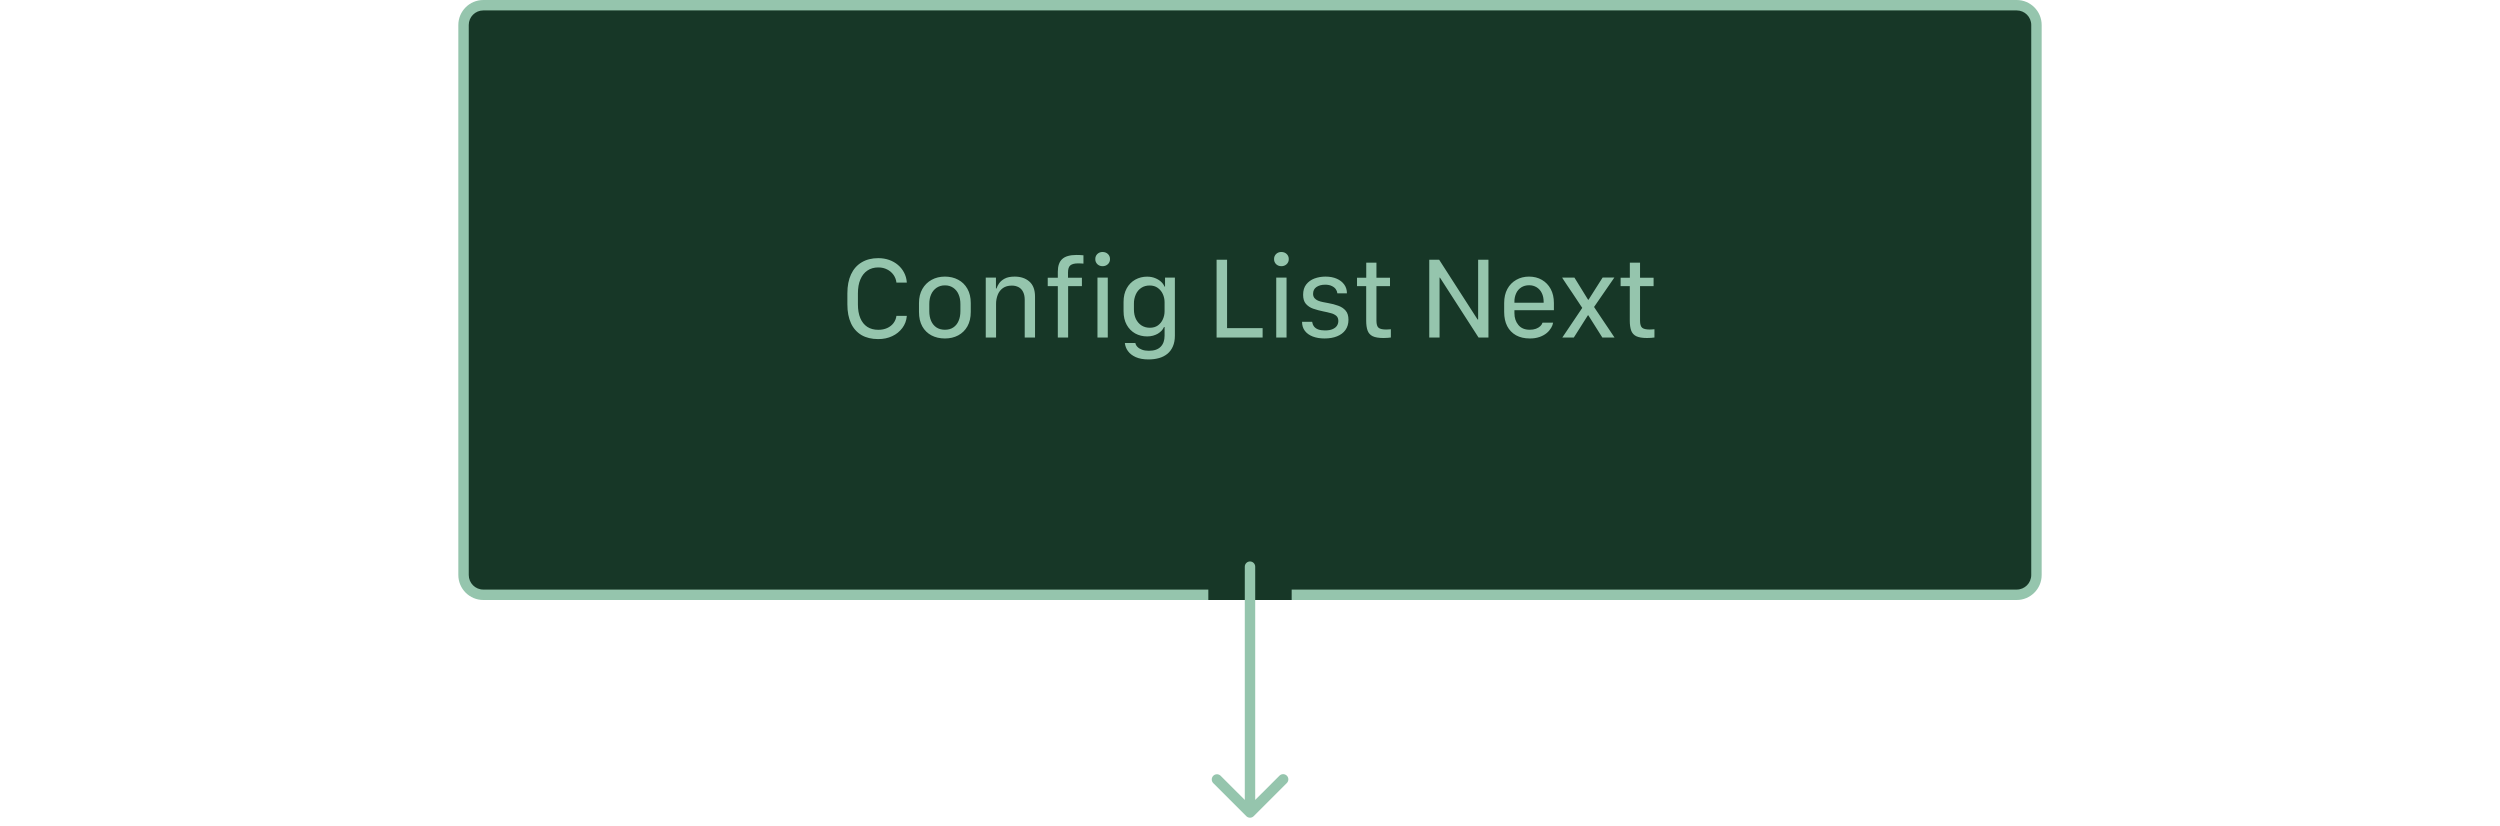
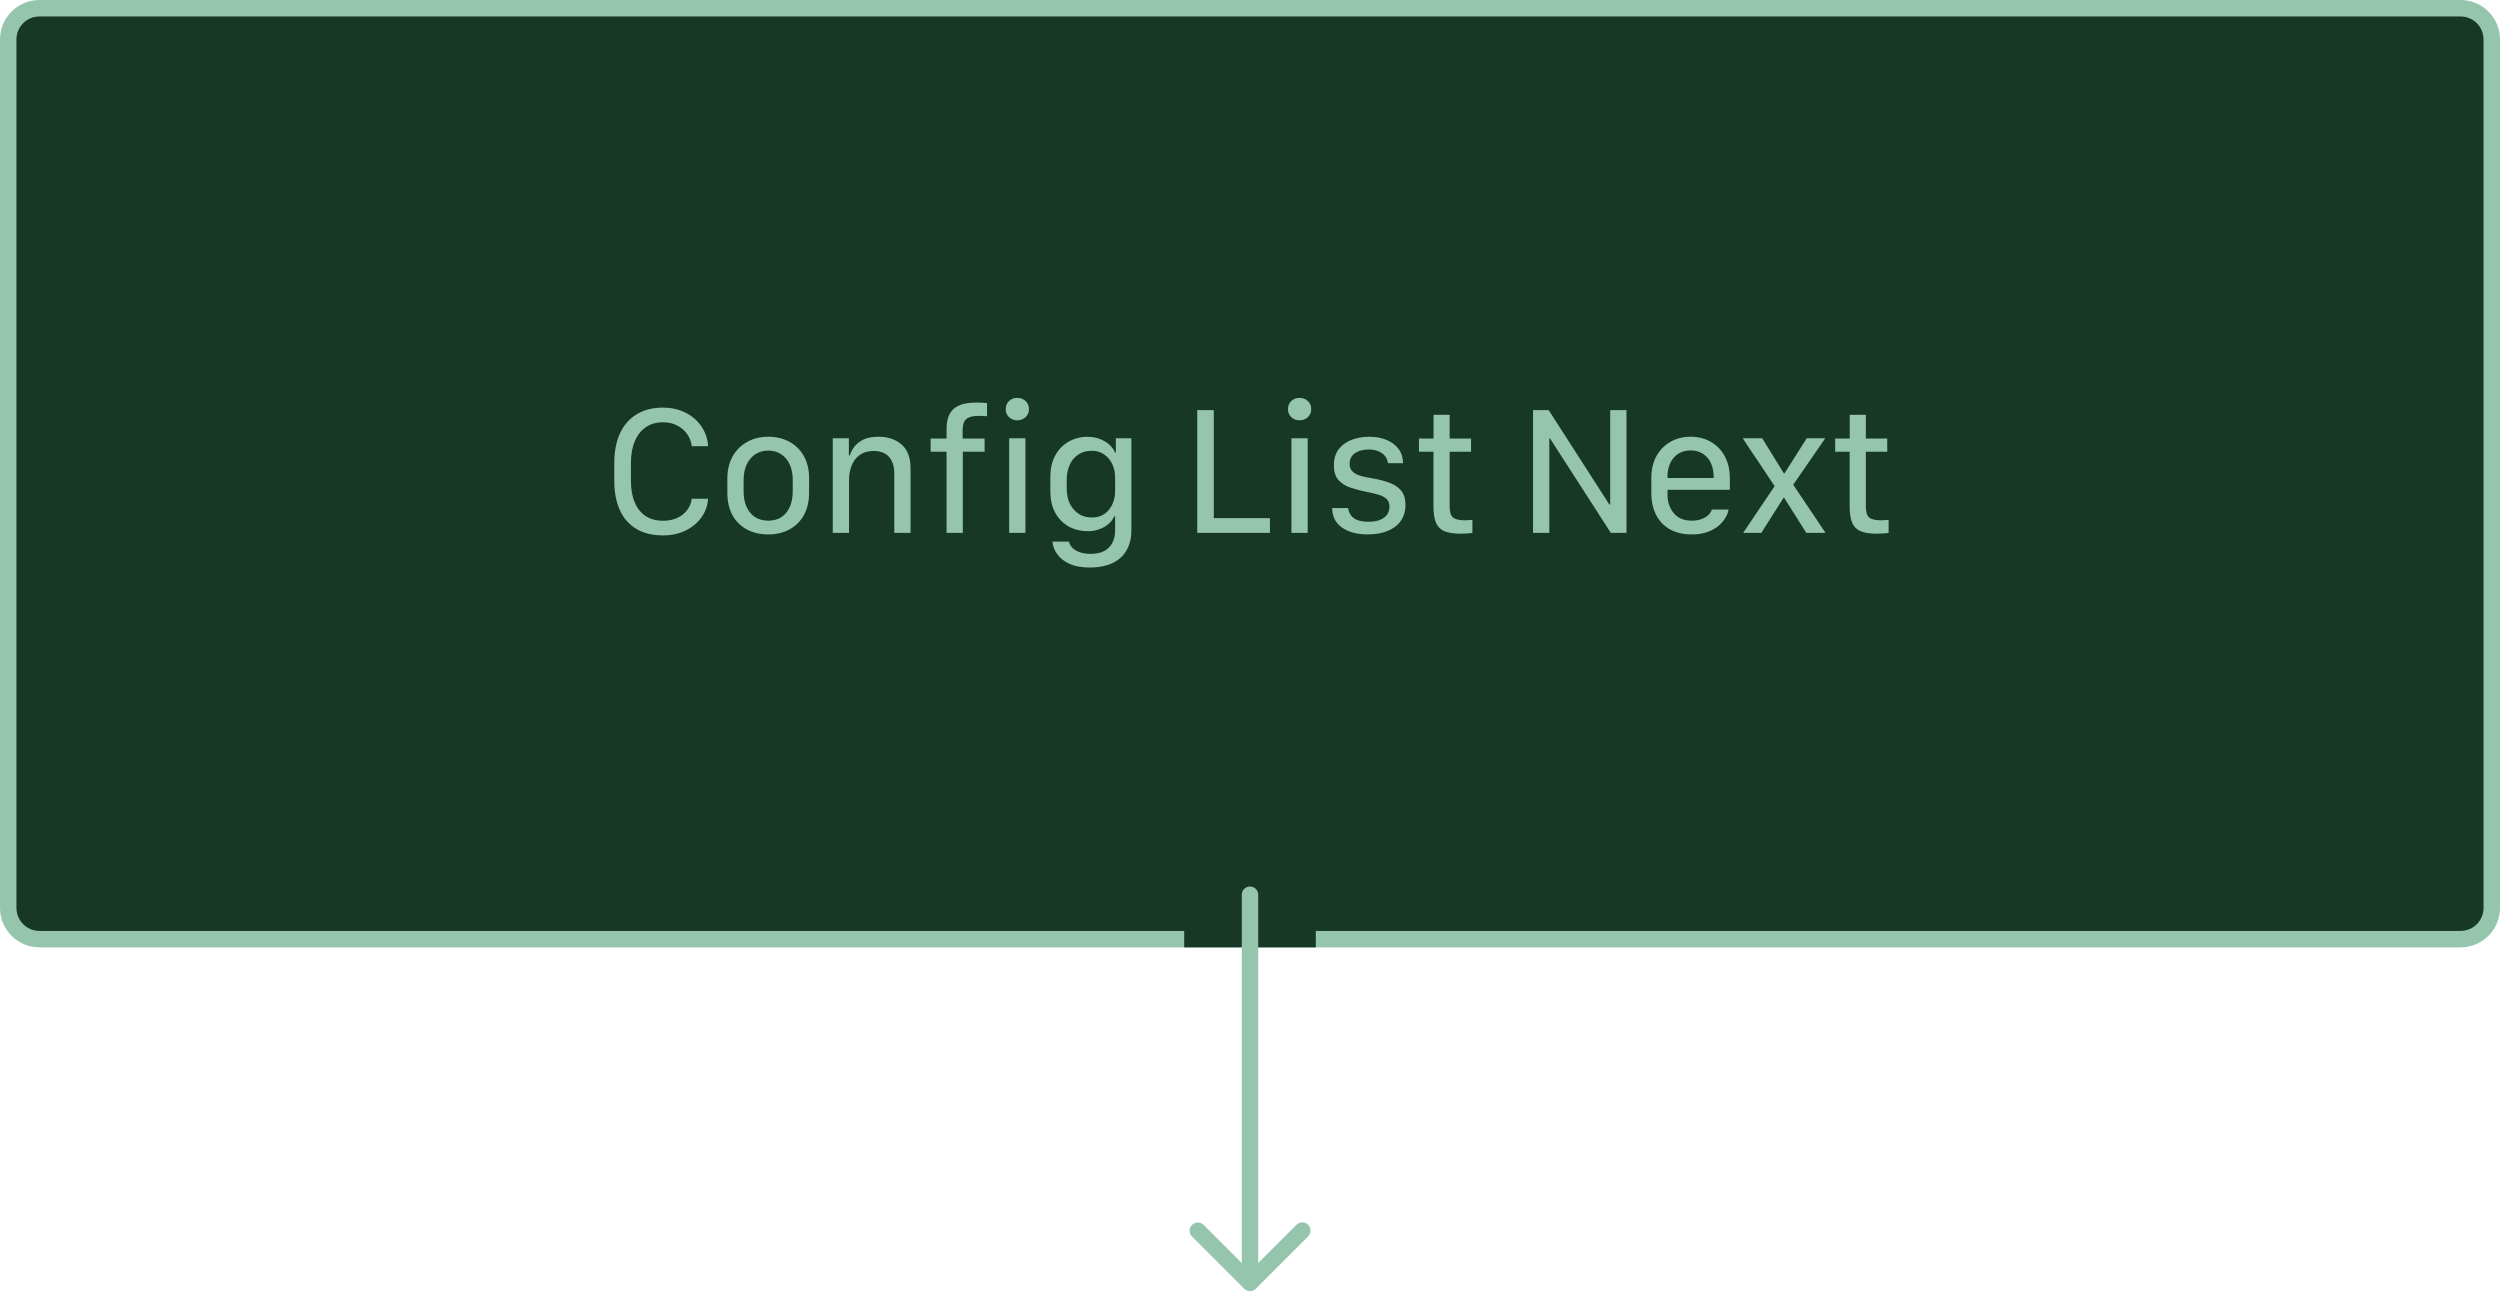
- <svg xmlns="http://www.w3.org/2000/svg" width="300" height="99" fill="none" viewBox="0 0 300 99">
+ <svg xmlns="http://www.w3.org/2000/svg" width="190" height="99" fill="none" viewBox="55 0 190 99">
  <g class="Action-ConfigListNext">
    <g class="ActionBlock">
      <path fill="#173727" d="M242 .625H58A2.375 2.375 0 0 0 55.625 3v66A2.375 2.375 0 0 0 58 71.375h184A2.375 2.375 0 0 0 244.375 69V3A2.375 2.375 0 0 0 242 .625Z" class="Fill" />
      <path fill="#95C5AD" d="M243.75 3A1.75 1.75 0 0 0 242 1.25H58A1.75 1.75 0 0 0 56.25 3v66c0 .966.783 1.75 1.75 1.75h184a1.75 1.75 0 0 0 1.75-1.75V3ZM245 69a3 3 0 0 1-3 3H58a3 3 0 0 1-3-3V3a3 3 0 0 1 3-3h184a3 3 0 0 1 3 3v66Z" class="Stroke" />
      <path fill="#95C5AD" d="M102.95 35.202v1.32c0 .647.095 1.198.287 1.654.191.456.469.804.834 1.046.364.237.806.355 1.326.355.401 0 .756-.07 1.066-.212.31-.141.561-.337.752-.588a1.77 1.77 0 0 0 .356-.875h1.244v.041c-.046.529-.223 1-.533 1.415a3.14 3.14 0 0 1-1.21.978c-.497.237-1.058.355-1.682.355-.788 0-1.461-.161-2.017-.485a3.144 3.144 0 0 1-1.257-1.422c-.287-.62-.431-1.37-.431-2.249V35.19c0-.88.146-1.634.437-2.263.292-.63.716-1.11 1.272-1.443.556-.337 1.221-.506 1.996-.506.469 0 .905.071 1.306.212.401.142.754.342 1.059.602.306.26.549.565.732.916.187.35.296.738.328 1.162v.041h-1.244a1.937 1.937 0 0 0-.356-.936 2.028 2.028 0 0 0-.765-.643c-.31-.16-.661-.24-1.053-.24-.511 0-.948.126-1.313.377-.364.246-.644.601-.84 1.066-.196.46-.294 1.017-.294 1.668Zm10.438-2.01c.597 0 1.128.126 1.593.376.47.247.839.609 1.108 1.087.268.474.403 1.044.403 1.71v1.066c0 .674-.135 1.25-.403 1.73a2.732 2.732 0 0 1-1.108 1.086c-.465.246-.996.37-1.593.37-.606 0-1.144-.124-1.613-.37a2.7 2.7 0 0 1-1.101-1.08c-.264-.479-.396-1.057-.396-1.736v-1.06c0-.652.134-1.214.403-1.688s.638-.841 1.108-1.101c.469-.26 1.002-.39 1.599-.39Zm.007 1.053a1.75 1.75 0 0 0-1.005.287 1.852 1.852 0 0 0-.649.786c-.15.333-.226.718-.226 1.156v.868c0 .446.073.836.219 1.169.146.332.358.592.636.779.282.187.624.28 1.025.28.397 0 .732-.093 1.005-.28.278-.187.488-.447.629-.78.146-.332.219-.722.219-1.168v-.868c0-.442-.075-.83-.226-1.162a1.77 1.77 0 0 0-.636-.78 1.703 1.703 0 0 0-.991-.287Zm4.895 6.255v-7.191h1.224v1.305h.068a2.32 2.32 0 0 1 .314-.615c.151-.219.374-.408.67-.567.297-.16.695-.24 1.197-.24.724 0 1.312.199 1.763.595.452.397.677.998.677 1.805V40.5h-1.237v-4.519c0-.378-.064-.692-.192-.943a1.253 1.253 0 0 0-.533-.574 1.706 1.706 0 0 0-.834-.191c-.419 0-.77.097-1.053.293a1.765 1.765 0 0 0-.622.8 2.991 2.991 0 0 0-.205 1.128V40.5h-1.237Zm8.648 0v-6.166h-1.21v-1.005h1.21v-.718c0-.692.175-1.2.526-1.524.351-.328.928-.492 1.73-.492a8.381 8.381 0 0 1 .82.04v.999a2.611 2.611 0 0 0-.294-.02 11.12 11.12 0 0 0-.349-.008c-.424 0-.731.078-.923.233-.191.15-.287.44-.287.868v.622h1.668v1.005h-1.654V40.5h-1.237Zm4.758 0v-7.191h1.237V40.5h-1.237Zm-.26-9.406a.82.82 0 0 1 .246-.616.872.872 0 0 1 .622-.239c.26 0 .474.08.643.24a.81.81 0 0 1 .253.615.803.803 0 0 1-.253.608.899.899 0 0 1-.643.24.871.871 0 0 1-.622-.24.812.812 0 0 1-.246-.608Zm6.426 10.999c.634 0 1.105-.16 1.415-.479.315-.319.472-.76.472-1.326v-1.046h-.069a1.54 1.54 0 0 1-.293.445c-.124.132-.272.25-.445.355-.173.1-.367.18-.581.24a2.6 2.6 0 0 1-.697.088c-.529 0-1.01-.118-1.443-.355a2.632 2.632 0 0 1-1.018-1.04c-.251-.455-.376-.998-.376-1.626v-1.115c0-.633.125-1.175.376-1.627a2.62 2.62 0 0 1 1.018-1.045 2.874 2.874 0 0 1 1.436-.363c.36 0 .681.06.964.178.287.114.526.262.718.444a1.6 1.6 0 0 1 .403.575h.062v-1.087h1.182v6.972c0 .497-.08.925-.239 1.285-.155.36-.374.657-.656.89a2.733 2.733 0 0 1-1.005.512c-.383.11-.805.164-1.265.164-.615 0-1.128-.094-1.538-.28-.406-.183-.715-.424-.93-.725a1.925 1.925 0 0 1-.369-.964h1.258a.905.905 0 0 0 .253.465c.137.141.319.253.547.335.232.087.506.13.82.13Zm.103-7.834c-.388 0-.723.093-1.005.28-.283.182-.502.44-.656.773a2.663 2.663 0 0 0-.233 1.148v.677c0 .433.08.816.239 1.148.164.328.39.586.677.773.292.182.622.273.991.273.388 0 .711-.093.971-.28a1.78 1.78 0 0 0 .595-.739c.136-.3.205-.62.205-.956v-1.087c0-.351-.071-.68-.212-.985a1.822 1.822 0 0 0-.608-.738c-.265-.191-.586-.287-.964-.287Zm13.549 5.12V40.5h-5.523v-9.331h1.257v8.21h4.266Zm1.634 1.121v-7.191h1.237V40.5h-1.237Zm-.26-9.406a.82.82 0 0 1 .246-.616.872.872 0 0 1 .622-.239c.26 0 .474.08.643.24a.806.806 0 0 1 .253.615.8.8 0 0 1-.253.608.899.899 0 0 1-.643.24.871.871 0 0 1-.622-.24.812.812 0 0 1-.246-.608Zm3.487 4.279c0-.51.125-.925.376-1.244.255-.324.586-.56.991-.711.41-.15.848-.226 1.313-.226.519 0 .97.085 1.353.253.387.169.688.404.902.704.215.297.322.648.322 1.053h-1.149a1.004 1.004 0 0 0-.184-.492c-.11-.16-.271-.29-.486-.39-.209-.105-.476-.157-.799-.157-.42 0-.766.094-1.039.28-.269.187-.404.456-.404.807a.79.79 0 0 0 .164.52c.11.127.251.23.424.307.178.073.372.13.581.171.21.041.415.08.615.116.452.078.862.185 1.231.322.374.132.672.33.895.594.224.26.335.625.335 1.094 0 .478-.12.886-.362 1.224-.237.332-.572.585-1.005.758-.428.174-.93.26-1.504.26-.533 0-1.002-.077-1.408-.232-.406-.155-.722-.38-.95-.677-.228-.3-.342-.665-.342-1.094h1.21c.032.215.105.399.219.554.114.155.28.276.499.362.219.082.494.123.827.123.378 0 .684-.052.916-.157.237-.105.41-.241.519-.41.11-.169.165-.358.165-.567 0-.27-.08-.474-.24-.616a1.576 1.576 0 0 0-.649-.32 10.937 10.937 0 0 0-.909-.213 9.649 9.649 0 0 1-1.224-.328 2.038 2.038 0 0 1-.875-.581c-.219-.255-.328-.618-.328-1.087Zm7.574-2.044v-1.805h1.224v1.805h1.627v1.005h-1.627v4.143c0 .423.084.708.253.854.169.141.472.212.909.212.087 0 .189-.005.308-.014l.26-.02v.991a2.701 2.701 0 0 1-.376.041 7.66 7.66 0 0 1-.506.02c-.57 0-1.005-.072-1.306-.218a1.195 1.195 0 0 1-.608-.684c-.11-.31-.164-.702-.164-1.176v-4.149h-1.101v-1.005h1.107Zm8.799 7.171h-1.237v-9.331h1.189l4.614 7.178h.062v-7.178h1.237V40.5h-1.189l-4.628-7.185h-.048V40.5Zm10.828.116c-.642 0-1.194-.127-1.654-.383a2.628 2.628 0 0 1-1.06-1.1c-.241-.474-.362-1.035-.362-1.682v-1.094c0-.651.128-1.212.383-1.681a2.74 2.74 0 0 1 1.066-1.094c.451-.26.962-.39 1.532-.39.583 0 1.098.13 1.544.39.452.26.805.627 1.06 1.1.255.475.383 1.033.383 1.675v.869h-4.737v.362c0 .556.157 1.025.471 1.408.315.383.77.574 1.367.574.278 0 .524-.038.739-.116.218-.082.394-.187.526-.314a.94.94 0 0 0 .267-.417h1.271a1.725 1.725 0 0 1-.232.615 2.35 2.35 0 0 1-.527.622c-.228.191-.51.349-.847.472a3.473 3.473 0 0 1-1.19.184Zm-1.845-4.286h3.506v-.116c0-.397-.073-.743-.218-1.04a1.639 1.639 0 0 0-.616-.697 1.677 1.677 0 0 0-.916-.246c-.351 0-.658.082-.923.246a1.643 1.643 0 0 0-.615.698 2.324 2.324 0 0 0-.218 1.039v.116Zm10.548 4.17-1.682-2.666h-.048l-1.688 2.666h-1.381l2.392-3.555a28.993 28.993 0 0 1-.198-.294 81.154 81.154 0 0 0-1.012-1.524l-.574-.848-.444-.67a4.214 4.214 0 0 1-.192-.3h1.477l1.641 2.659h.054l1.689-2.66h1.408l-2.434 3.528c.01.018.073.116.192.294a105.599 105.599 0 0 0 1.032 1.538c.205.3.399.588.581.861.182.27.333.495.451.677.119.178.185.276.199.294h-1.463Zm3.302-7.17v-1.806h1.223v1.805h1.627v1.005h-1.627v4.143c0 .423.085.708.253.854.169.141.472.212.909.212.087 0 .19-.005.308-.014l.26-.02v.991a2.68 2.68 0 0 1-.376.041c-.201.014-.369.02-.506.02-.57 0-1.005-.072-1.306-.218a1.195 1.195 0 0 1-.608-.684c-.109-.31-.164-.702-.164-1.176v-4.149h-1.101v-1.005h1.108Z" class="Title" />
      <g class="Arrow">
        <path fill="#173727" d="M155 65h-10v7h10v-7Z" class="Fill" />
        <path fill="#95C5AD" d="M149.375 68a.625.625 0 0 1 1.25 0v27.991l2.911-2.91a.624.624 0 1 1 .883.884l-3.977 3.977a.625.625 0 0 1-.883 0l-3.978-3.977a.625.625 0 0 1 .883-.884l2.911 2.91V68Z" class="Stroke" />
      </g>
    </g>
  </g>
</svg>
